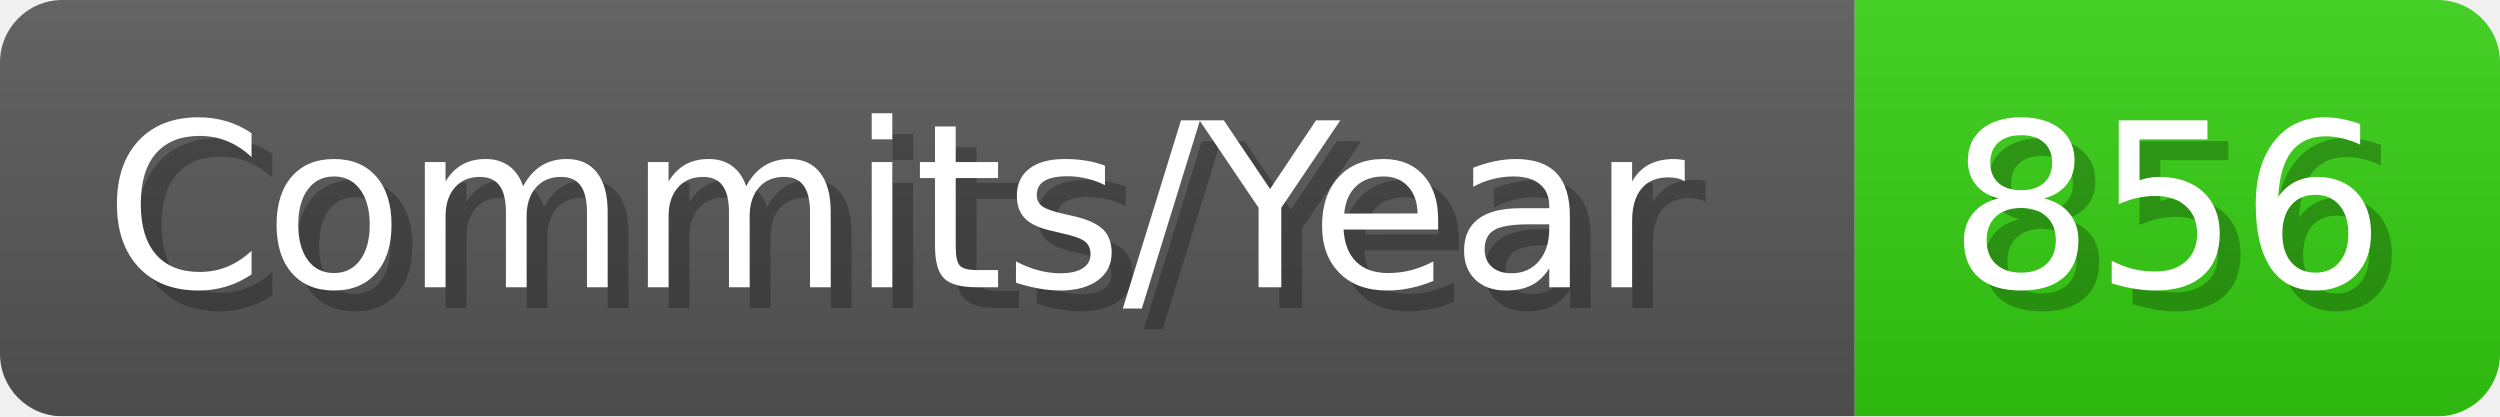
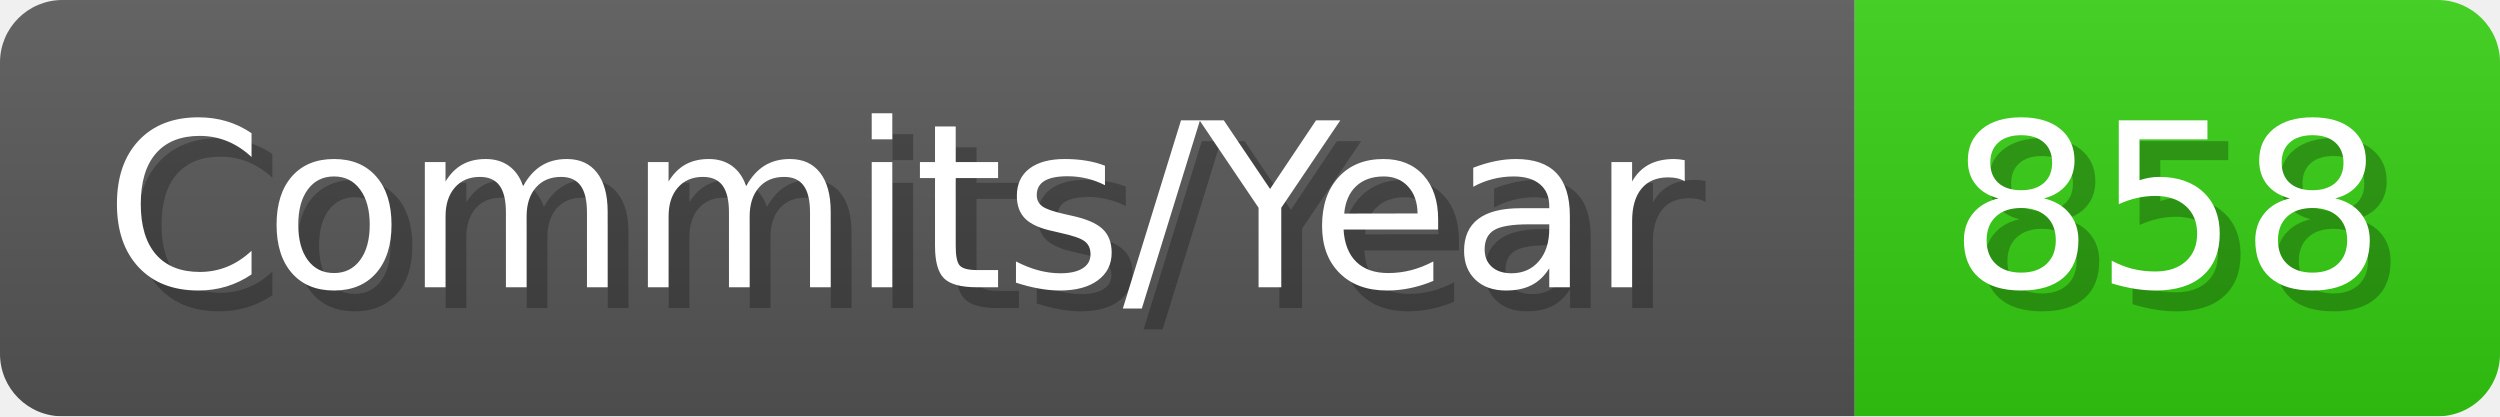
- <svg xmlns="http://www.w3.org/2000/svg" width="120.1" height="20" viewBox="0 0 1201 200" role="img" aria-label="Commits/Year: 856">
+ <svg xmlns="http://www.w3.org/2000/svg" width="120.1" height="20" viewBox="0 0 1201 200" role="img" aria-label="Commits/Year: 858">
  <linearGradient id="aUPdi" x2="0" y2="100%">
    <stop offset="0" stop-opacity=".1" stop-color="#EEE" />
    <stop offset="1" stop-opacity=".1" />
  </linearGradient>
  <mask id="WfAiQ">
    <rect width="1201" height="200" rx="30" fill="#FFF" />
  </mask>
  <g mask="url(#WfAiQ)">
    <rect width="891" height="200" fill="#555" />
    <rect width="310" height="200" fill="#3C1" x="891" />
    <rect width="1201" height="200" fill="url(#aUPdi)" />
  </g>
  <g aria-hidden="true" fill="#fff" text-anchor="start" font-family="Verdana,DejaVu Sans,sans-serif" font-size="110">
    <text x="60" y="148" textLength="791" fill="#000" opacity="0.25">Commits/Year</text>
    <text x="50" y="138" textLength="791">Commits/Year</text>
-     <text x="946" y="148" textLength="210" fill="#000" opacity="0.25">856</text>
-     <text x="936" y="138" textLength="210">856</text>
+     <text x="946" y="148" textLength="210" fill="#000" opacity="0.25">858</text>
+     <text x="936" y="138" textLength="210">858</text>
  </g>
</svg>
